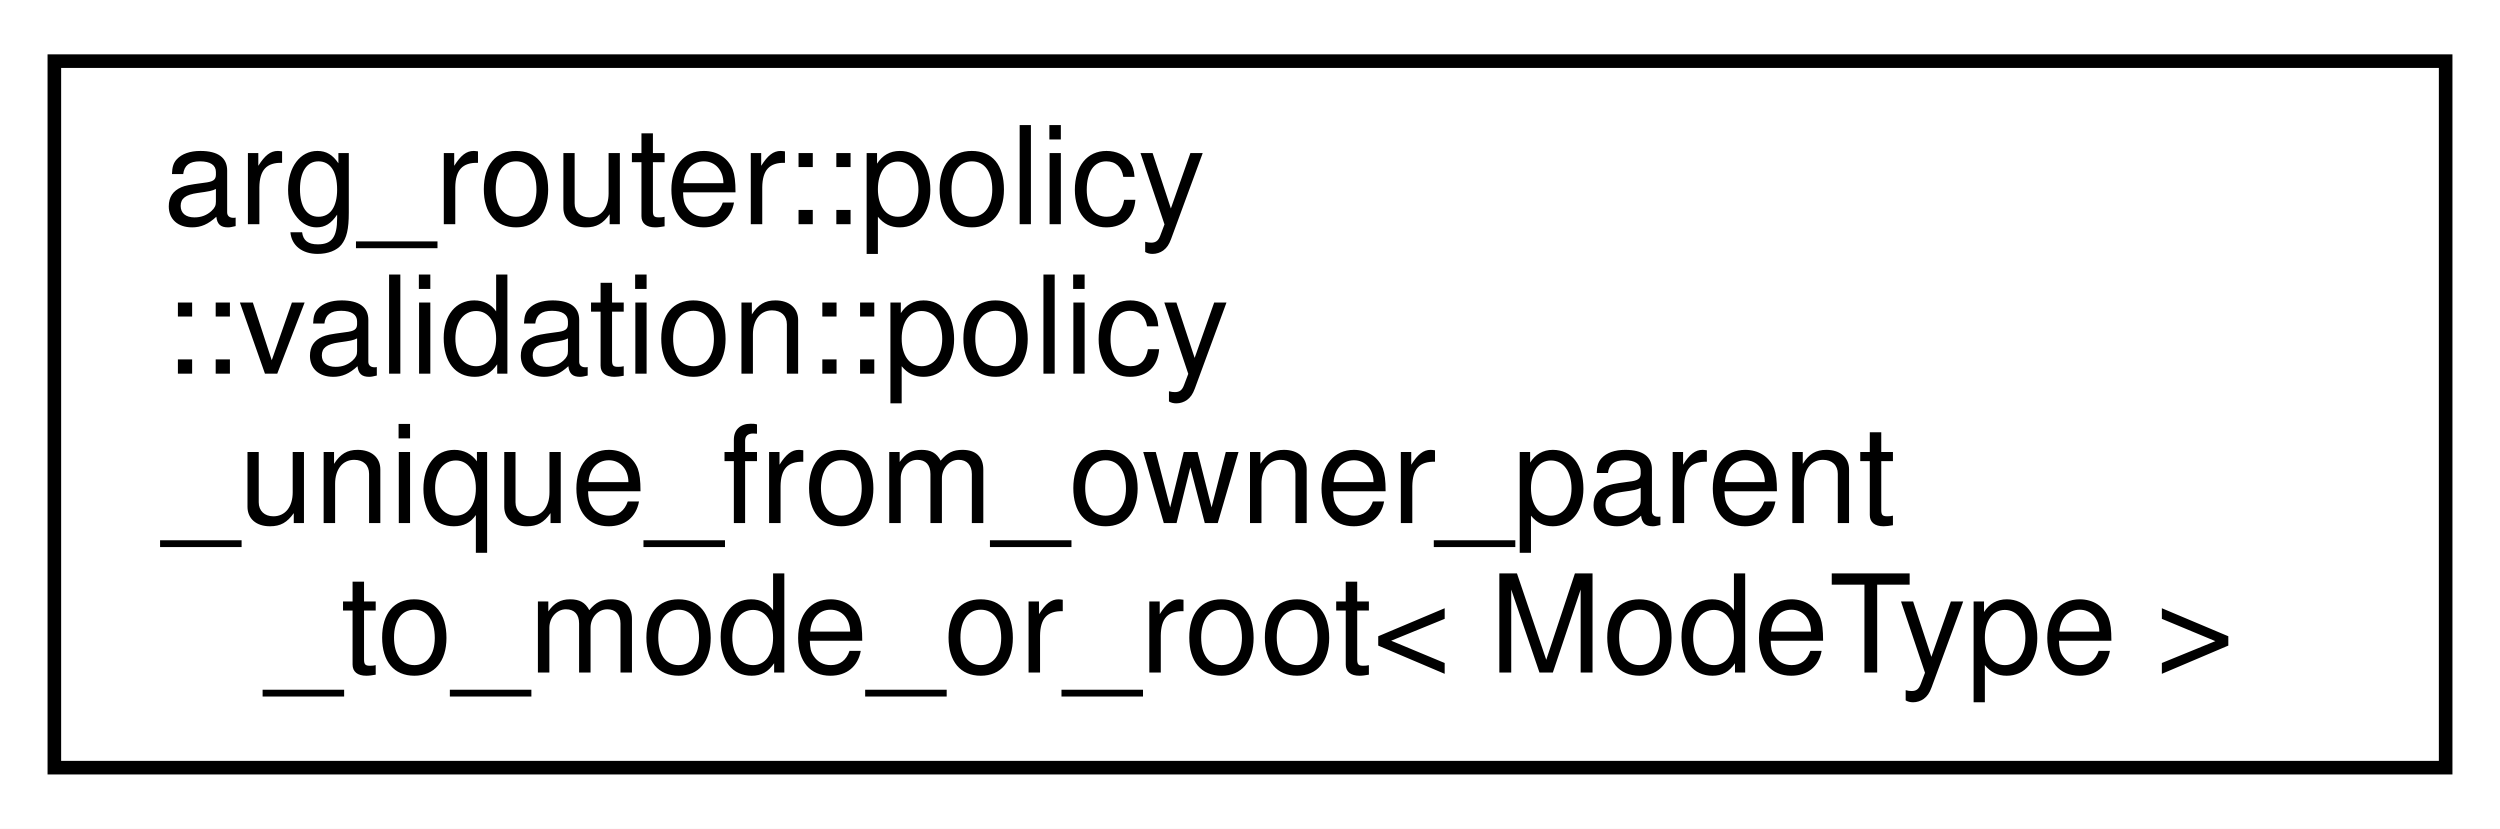
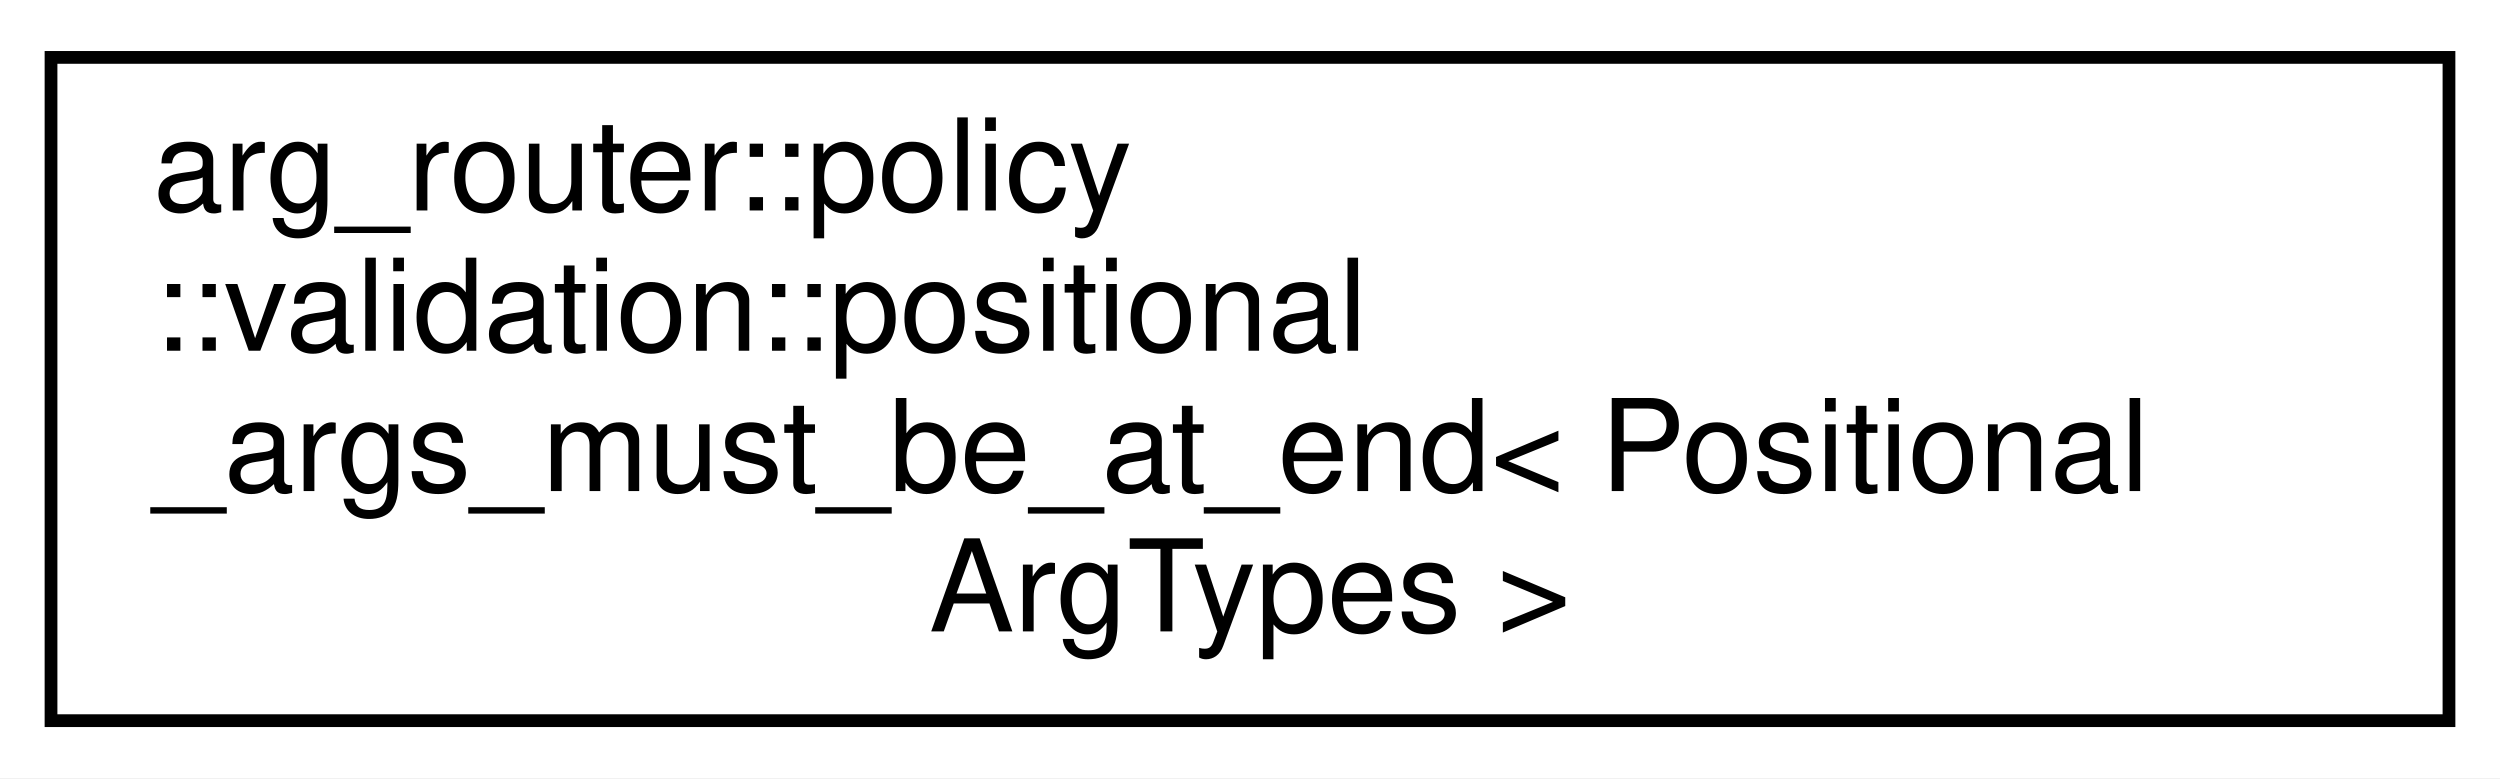
- <svg xmlns="http://www.w3.org/2000/svg" xmlns:xlink="http://www.w3.org/1999/xlink" width="184pt" height="61pt" viewBox="0.00 0.00 184.00 61.00">
+ <svg xmlns="http://www.w3.org/2000/svg" xmlns:xlink="http://www.w3.org/1999/xlink" width="196pt" height="61pt" viewBox="0.00 0.00 196.00 61.00">
  <g id="graph0" class="graph" transform="scale(1 1) rotate(0) translate(4 57)">
-     <polygon fill="white" stroke="transparent" points="-4,4 -4,-57 180,-57 180,4 -4,4" />
+     <polygon fill="white" stroke="transparent" points="-4,4 -4,-57 192,-57 192,4 -4,4" />
    <g id="node1" class="node">
      <g id="a_node1">
-         <a xlink:href="structarg__router_1_1policy_1_1validation_1_1policy__unique__from__owner__parent__to__mode__or__root.html" target="_top" xlink:title=" ">
-           <polygon fill="white" stroke="black" points="0,-0.5 0,-52.5 176,-52.5 176,-0.5 0,-0.5" />
+         <a xlink:href="structarg__router_1_1policy_1_1validation_1_1positional__args__must__be__at__end.html" target="_top" xlink:title=" ">
+           <polygon fill="white" stroke="black" points="0,-0.5 0,-52.5 188,-52.5 188,-0.5 0,-0.5" />
          <text text-anchor="start" x="8" y="-40.5" font-family="Helvetica,sans-Serif" font-size="10.00">arg_router::policy</text>
-           <text text-anchor="start" x="8" y="-29.5" font-family="Helvetica,sans-Serif" font-size="10.00">::validation::policy</text>
-           <text text-anchor="start" x="8" y="-18.5" font-family="Helvetica,sans-Serif" font-size="10.00">_unique_from_owner_parent</text>
-           <text text-anchor="middle" x="88" y="-7.5" font-family="Helvetica,sans-Serif" font-size="10.00">_to_mode_or_root&lt; ModeType &gt;</text>
+           <text text-anchor="start" x="8" y="-29.5" font-family="Helvetica,sans-Serif" font-size="10.00">::validation::positional</text>
+           <text text-anchor="start" x="8" y="-18.5" font-family="Helvetica,sans-Serif" font-size="10.00">_args_must_be_at_end&lt; Positional</text>
+           <text text-anchor="middle" x="94" y="-7.5" font-family="Helvetica,sans-Serif" font-size="10.00">ArgTypes &gt;</text>
        </a>
      </g>
    </g>
  </g>
</svg>
